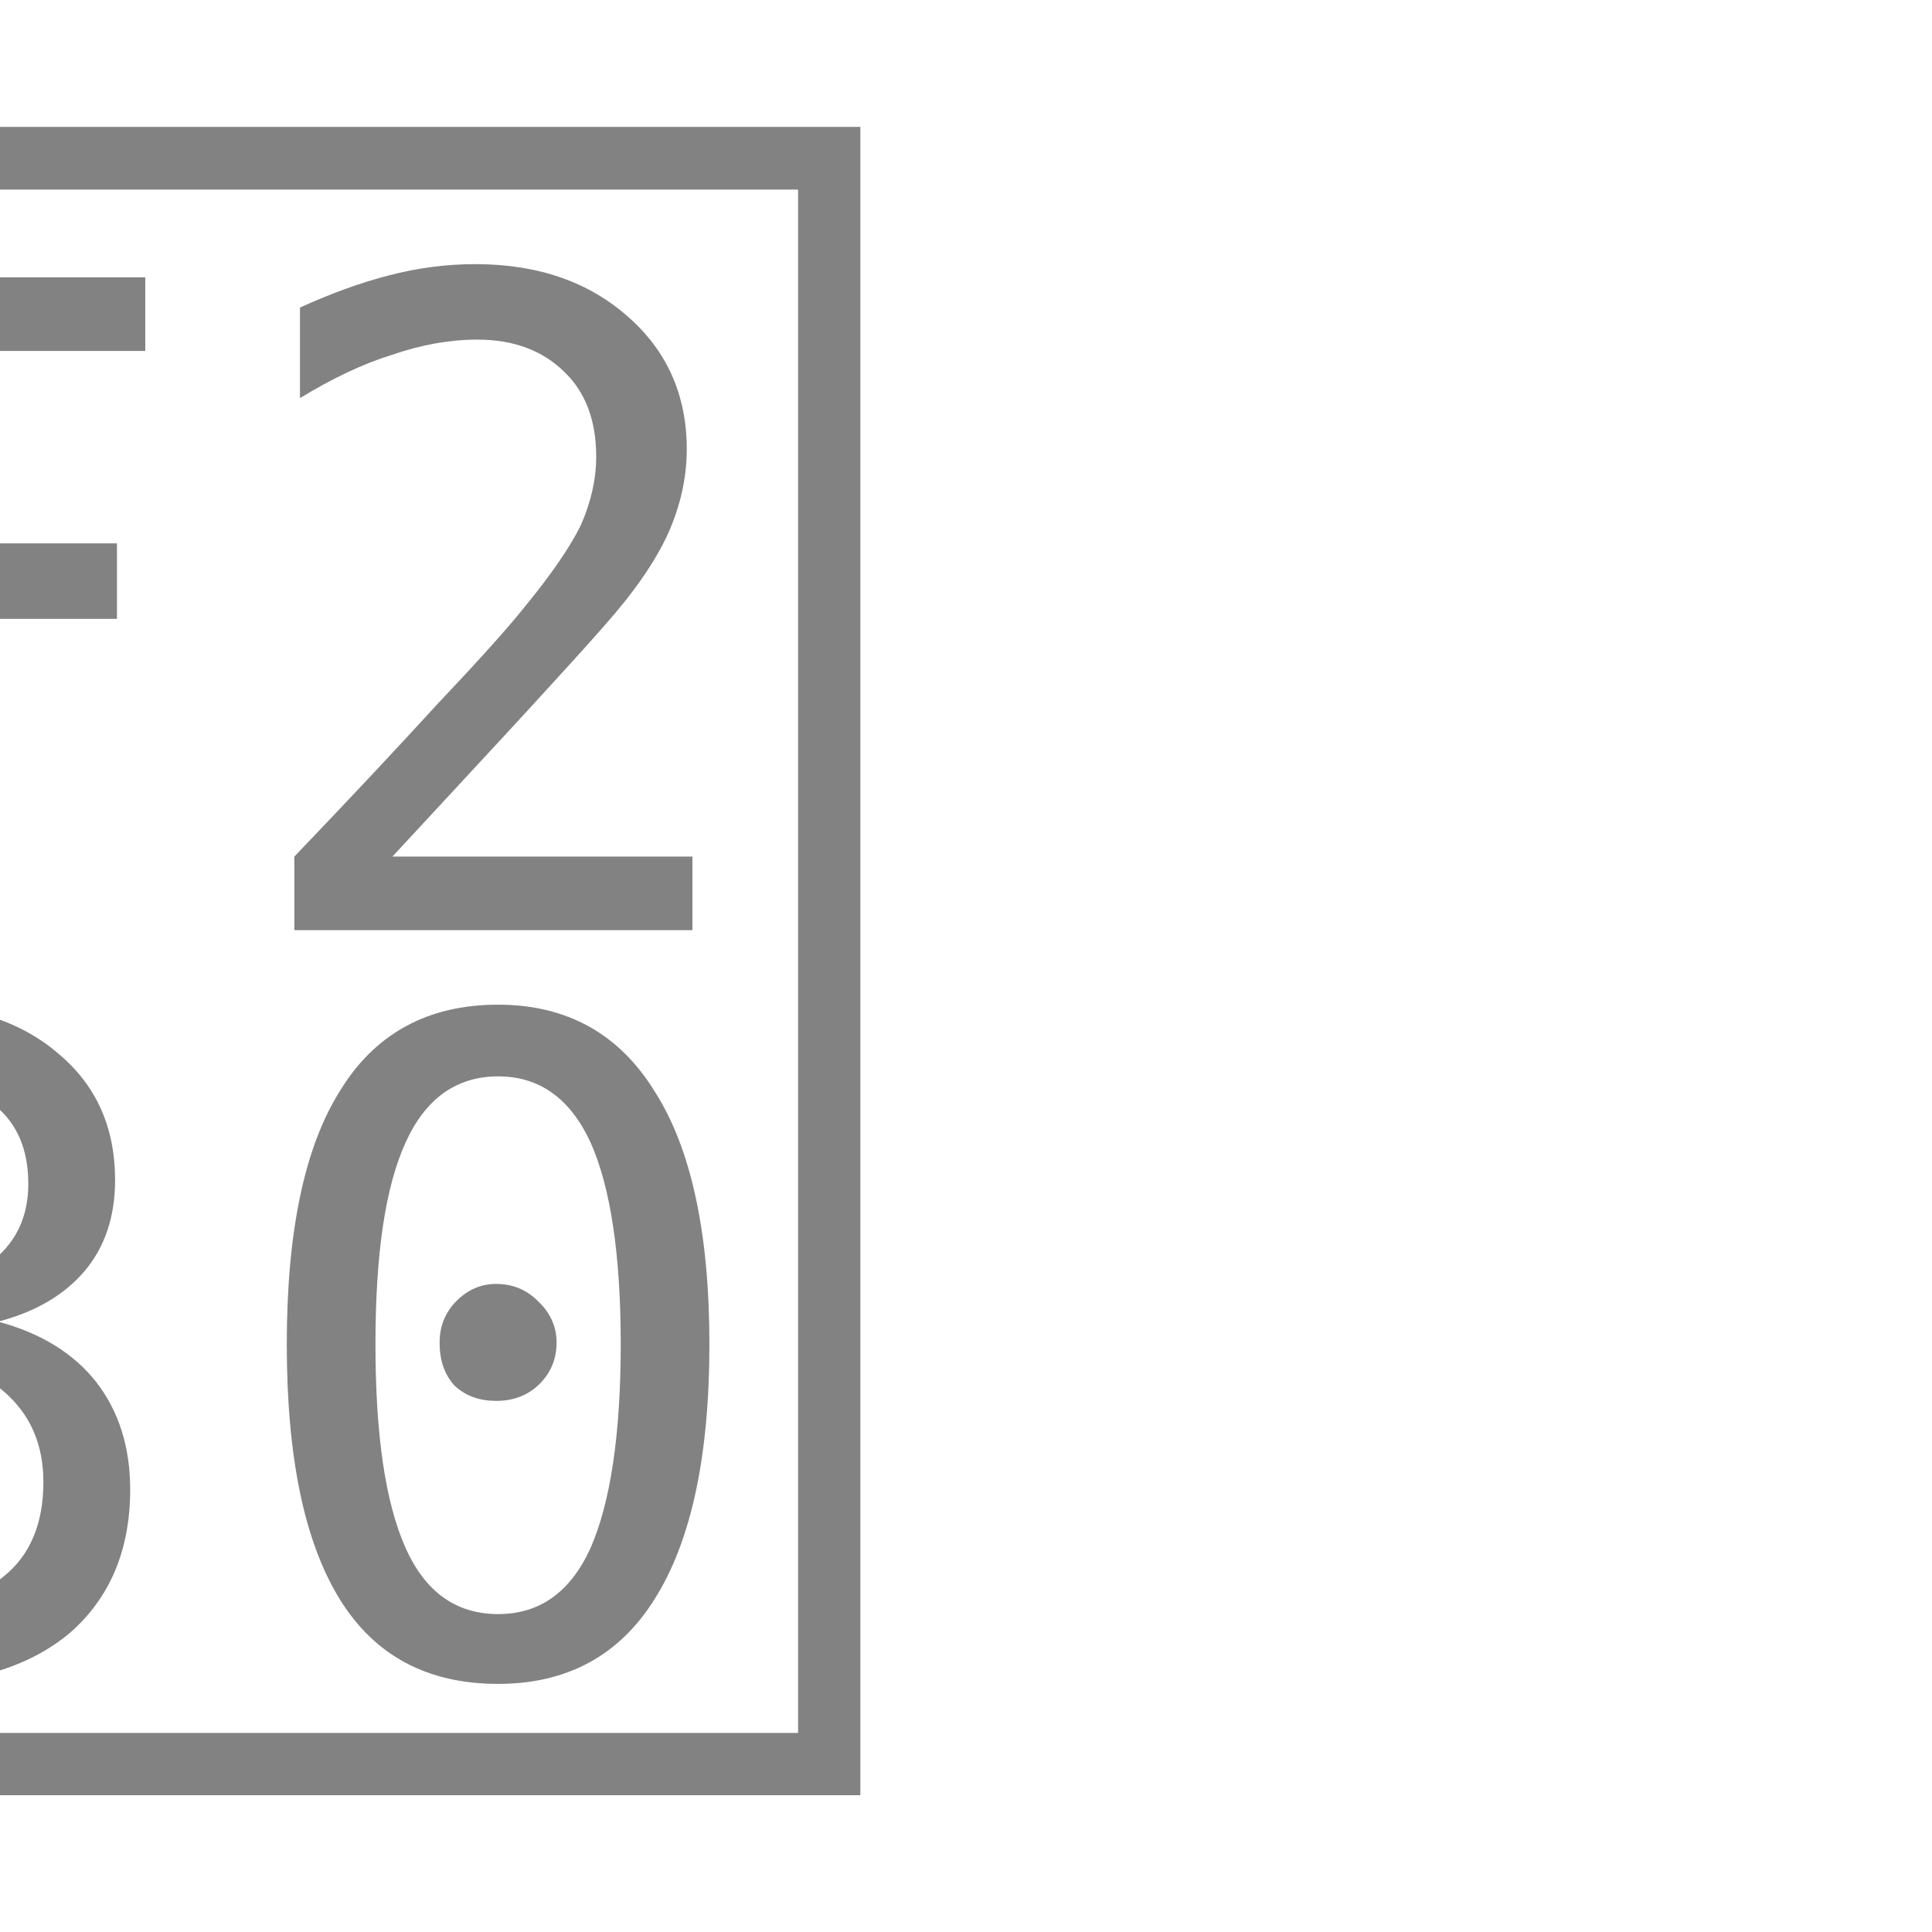
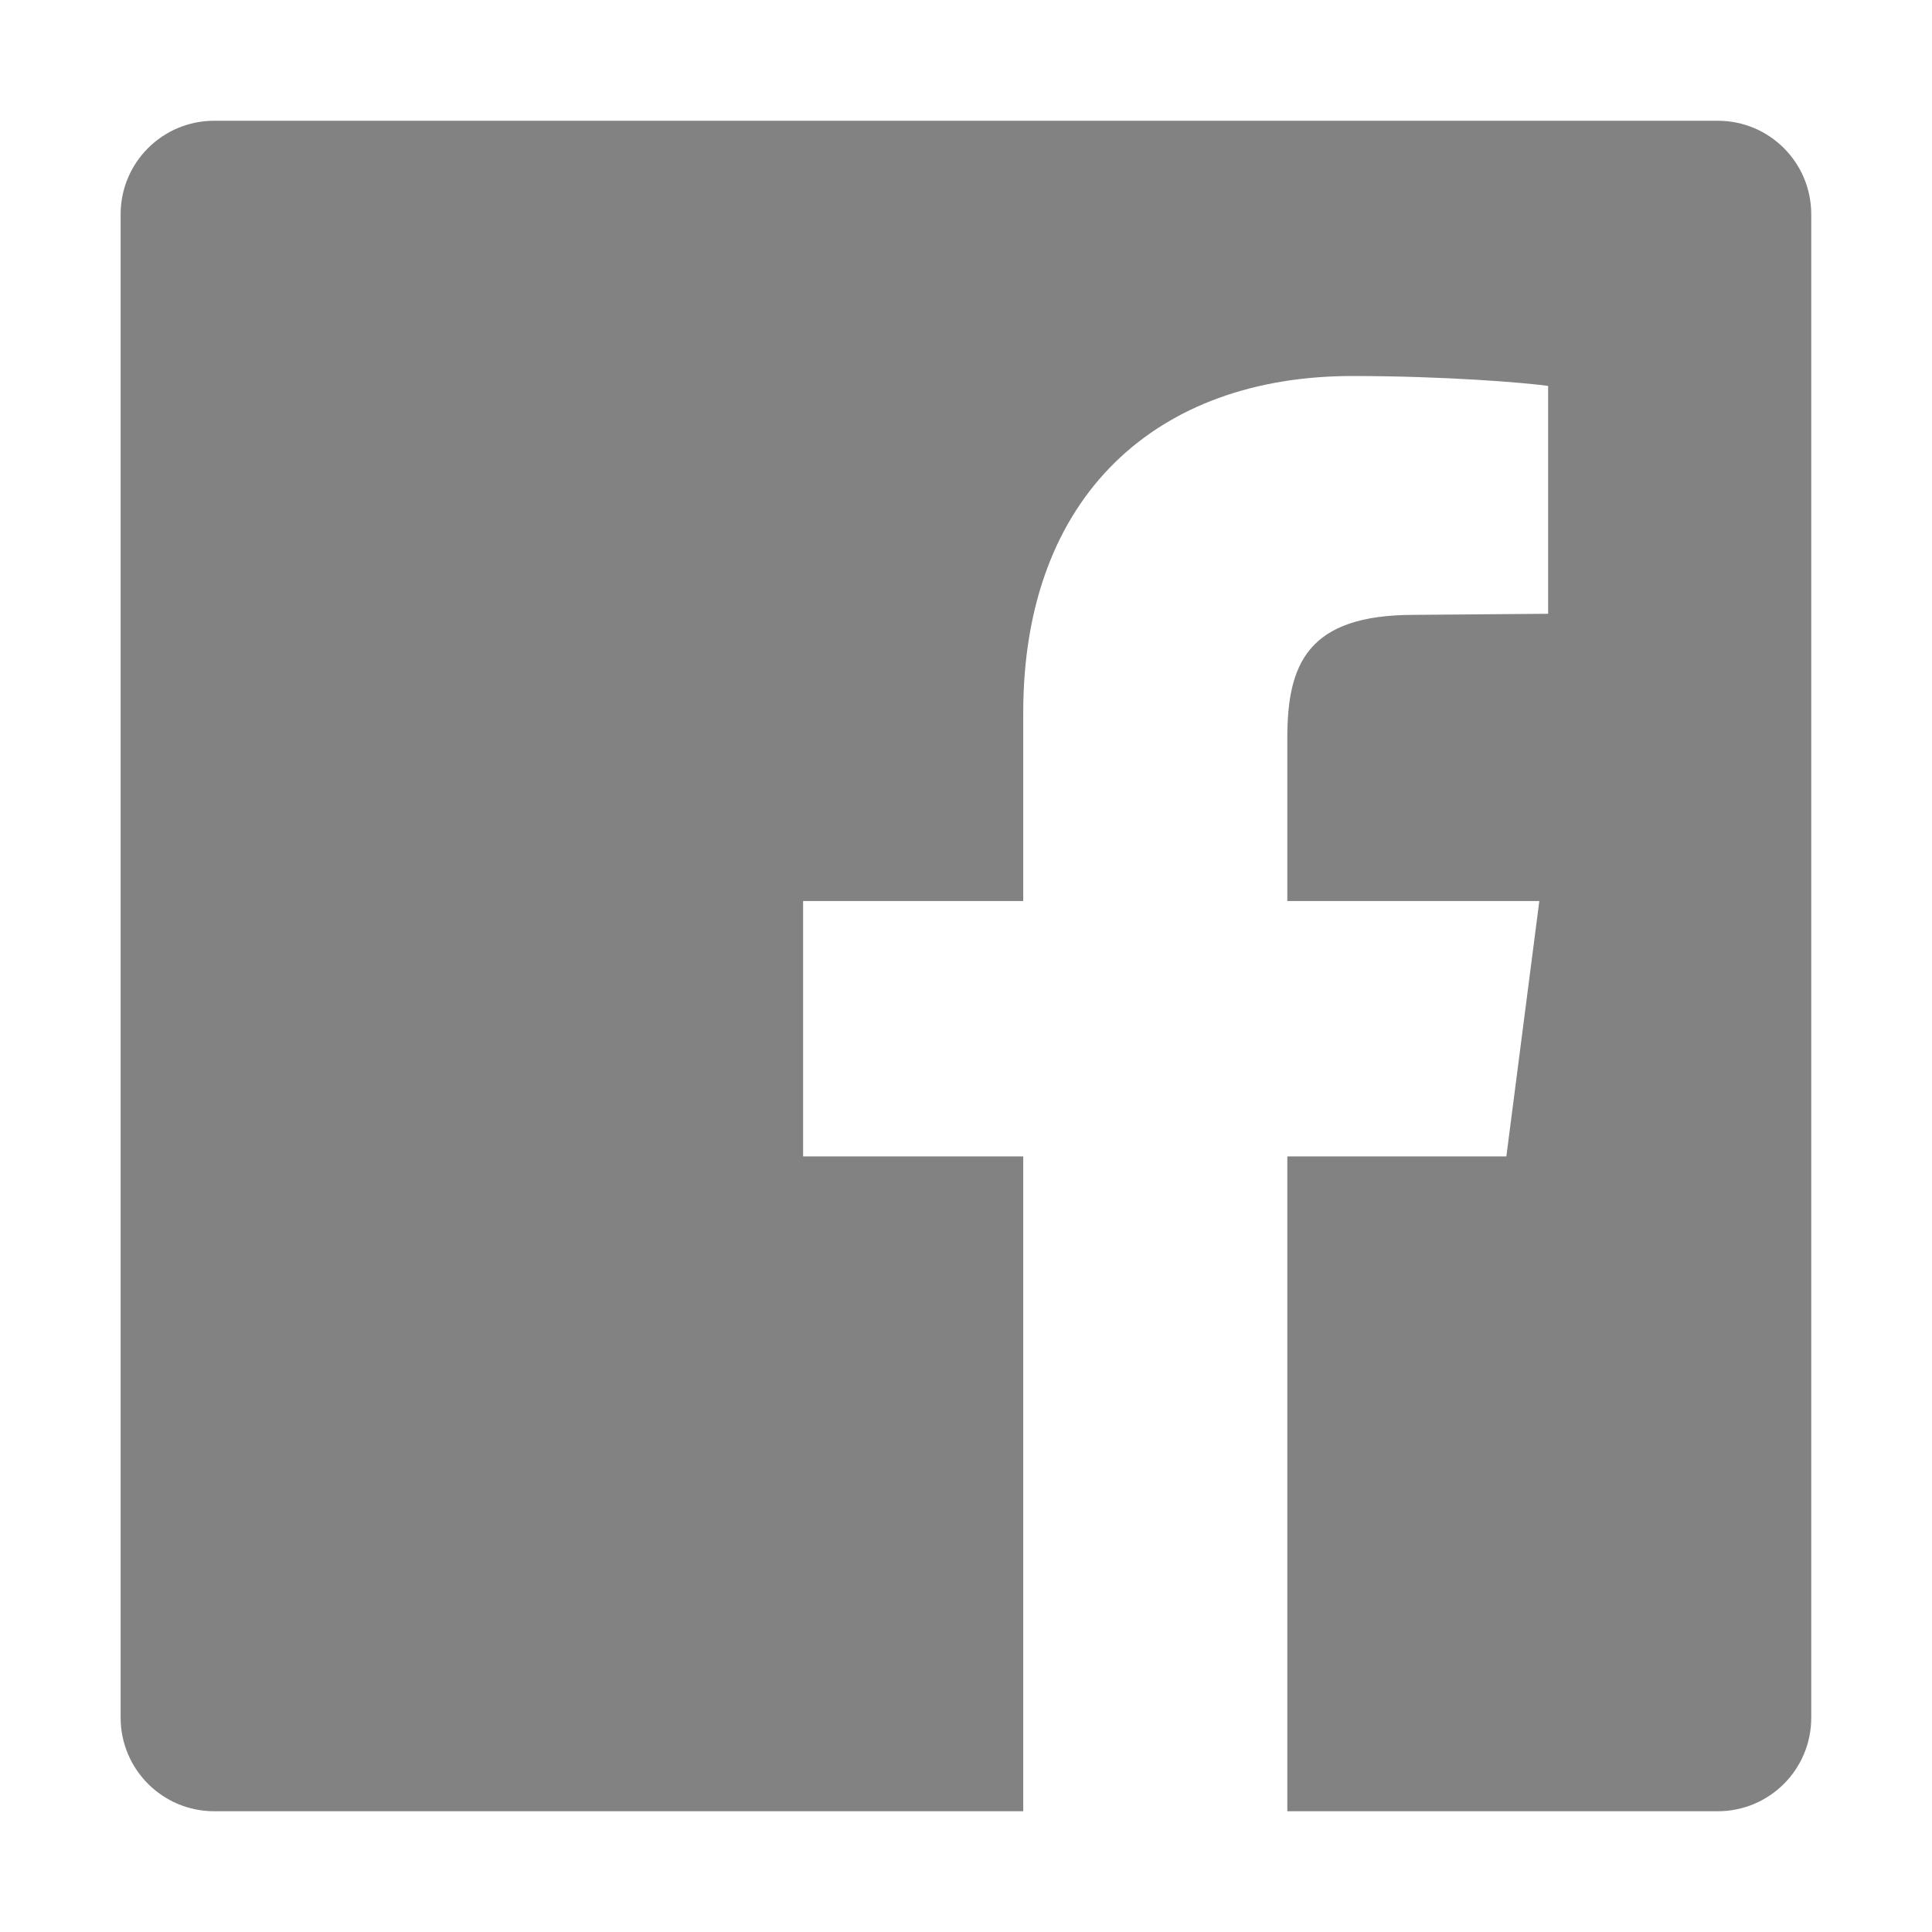
<svg xmlns="http://www.w3.org/2000/svg" viewBox="0 0 16 16" width="16px" height="16px" id="svg2" version="1.1">
  <defs id="defs8" />
-   <text xml:space="preserve" style="font-style:normal;font-weight:normal;font-size:16.333px;line-height:100%;font-family:Sans;text-align:center;letter-spacing:0px;word-spacing:0px;text-anchor:middle;fill:#828282;fill-opacity:1;stroke:none;stroke-width:1px;stroke-linecap:butt;stroke-linejoin:miter;stroke-opacity:1;" x="8.002" y="13.833" id="text4133">
-     <tspan id="tspan4135" x="8.002" y="13.833" style="font-style:normal;font-variant:normal;font-weight:normal;font-stretch:normal;font-family:FontAwesome;-inkscape-font-specification:FontAwesome;fill:#828282;fill-opacity:1;"></tspan>
-   </text>
+   <g style="font-style:normal;font-weight:normal;font-size:16.333px;line-height:100%;font-family:Sans;text-align:center;letter-spacing:0px;word-spacing:0px;text-anchor:middle;fill:#828282;fill-opacity:1;stroke:none;stroke-width:1px;stroke-linecap:butt;stroke-linejoin:miter;stroke-opacity:1" id="text4133">
+     <path d="m 14.225,1 -12.451,0 c -0.428,0 -0.775,0.346 -0.775,0.775 l 0,12.451 C 1,14.654 1.346,15 1.775,15 l 6.699,0 0,-5.423 -1.823,0 0,-2.115 1.823,0 0,-1.559 c 0,-1.805 1.112,-2.789 2.725,-2.789 0.766,0 1.431,0.055 1.622,0.082 l 0,1.887 -1.112,0.009 c -0.884,0 -1.048,0.41 -1.048,1.021 l 0,1.349 2.087,0 -0.273,2.115 -1.814,0 0,5.423 3.564,0 C 14.654,15 15,14.654 15,14.225 L 15,1.775 C 15,1.346 14.654,1 14.225,1 Z" style="font-style:normal;font-variant:normal;font-weight:normal;font-stretch:normal;font-family:FontAwesome;-inkscape-font-specification:FontAwesome;fill:#828282;fill-opacity:1" id="path4135" />
+   </g>
</svg>
